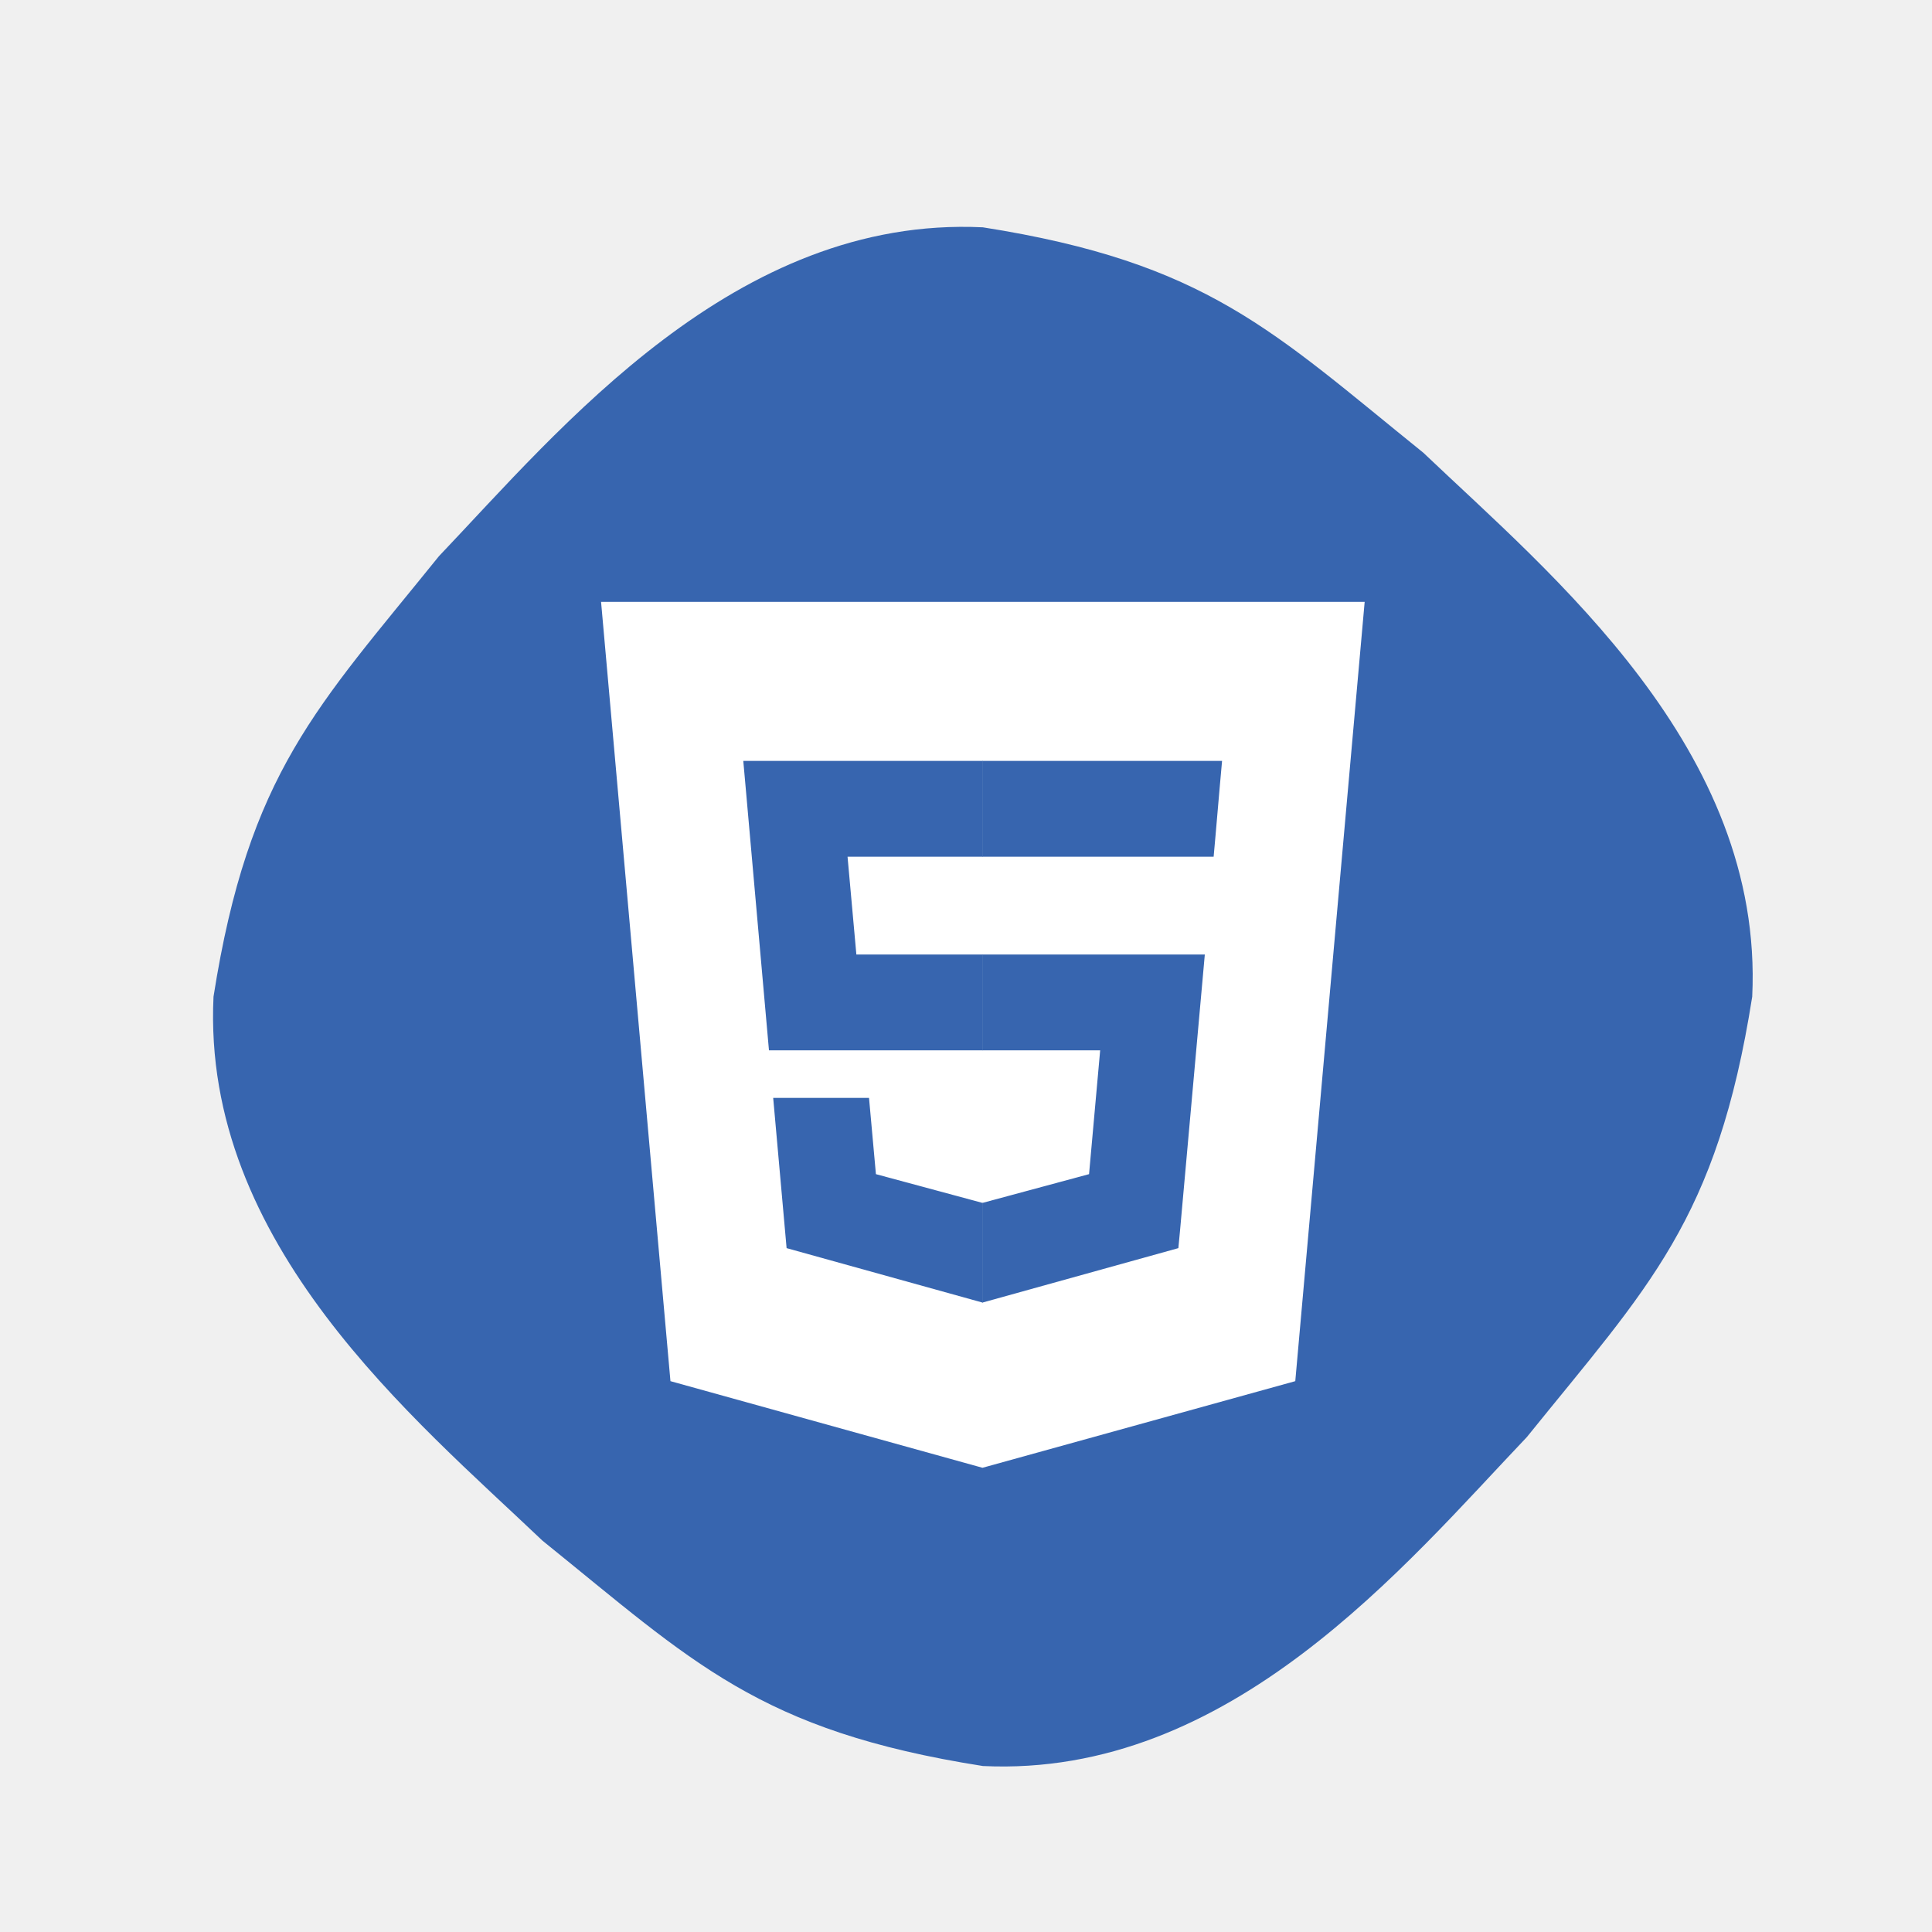
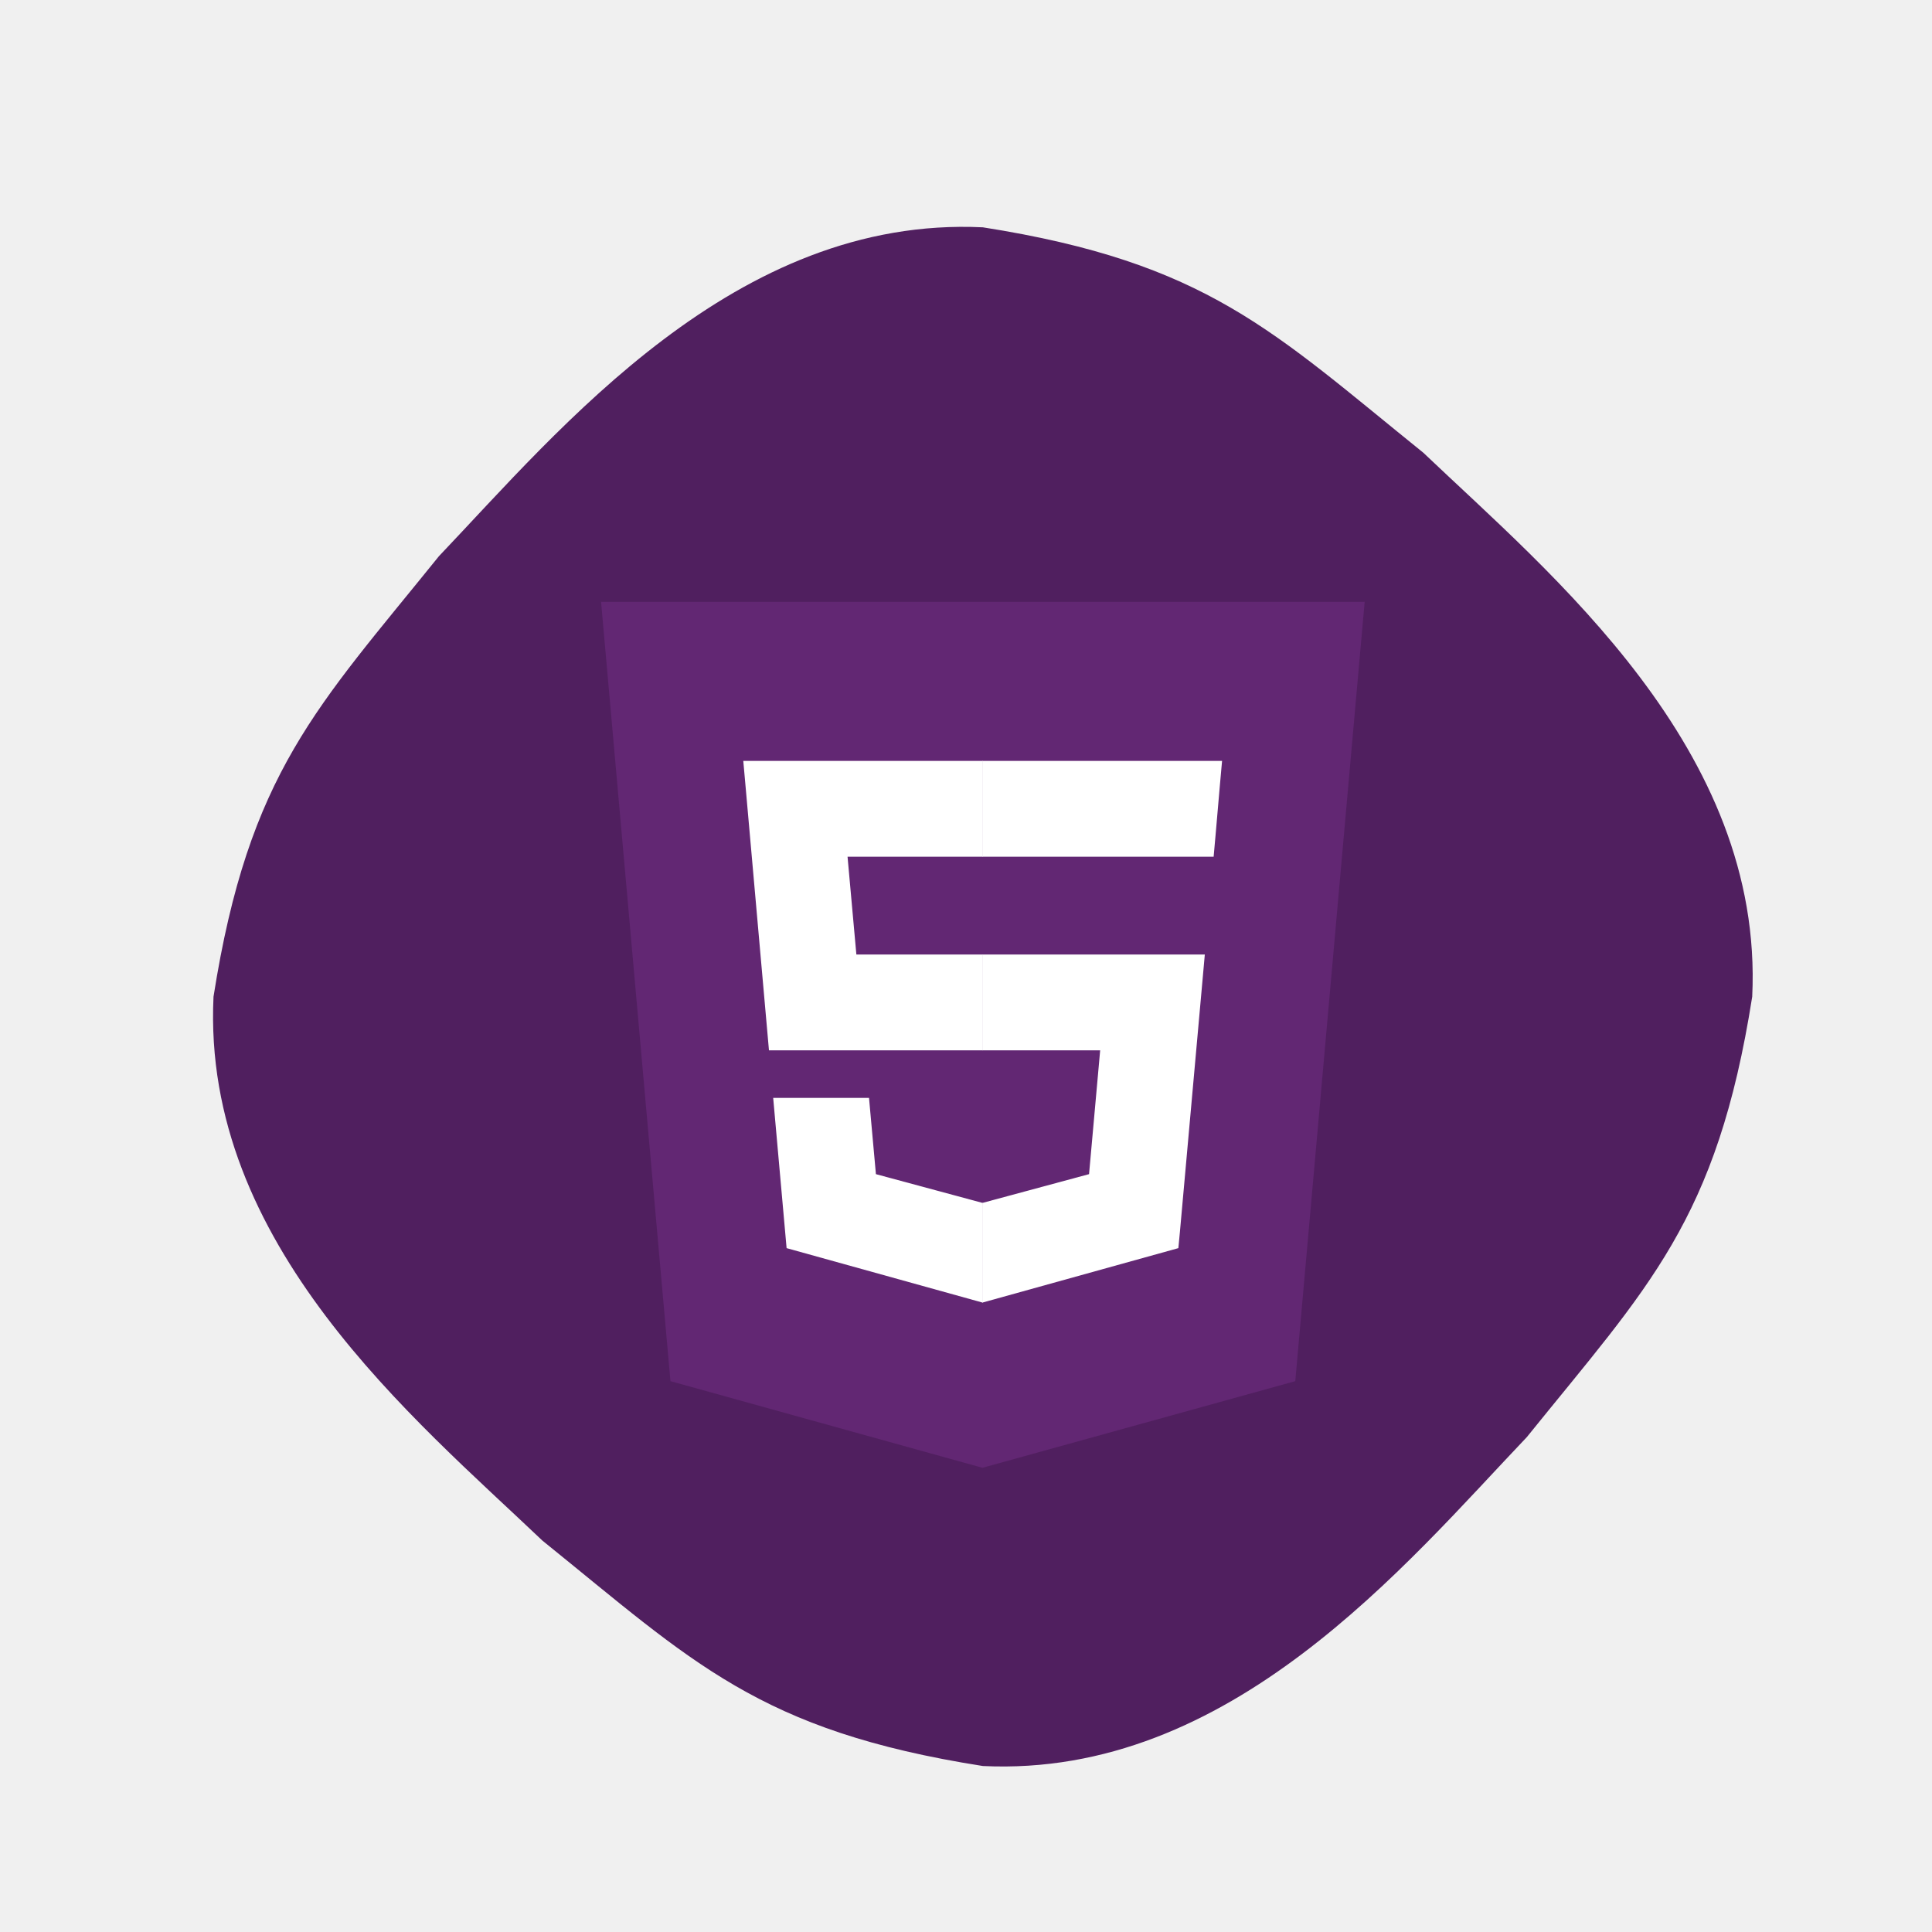
<svg xmlns="http://www.w3.org/2000/svg" enable-background="new 0 0 504 504" id="Layer_1" version="1.1" viewBox="0 0 504 504" xml:space="preserve">
-   <path d="M457.1,260c-9.2,58.5-27.1,75.6-58.8,114.9c-31.7,33.3-77.3,88.9-141.9,85.8c-58.5-9.2-75.6-27.1-114.9-58.8  c-33.3-31.7-88.9-77.3-85.8-141.9c9.2-58.5,27.1-75.6,58.8-114.9c31.7-33.3,77.3-88.9,141.9-85.8c58.5,9.2,75.6,27.1,114.9,58.8  C404.6,149.8,460.2,195.4,457.1,260z" fill="#3765AF" />
+   <path d="M457.1,260c-9.2,58.5-27.1,75.6-58.8,114.9c-31.7,33.3-77.3,88.9-141.9,85.8c-58.5-9.2-75.6-27.1-114.9-58.8  c-33.3-31.7-88.9-77.3-85.8-141.9c9.2-58.5,27.1-75.6,58.8-114.9c31.7-33.3,77.3-88.9,141.9-85.8c58.5,9.2,75.6,27.1,114.9,58.8  C404.6,149.8,460.2,195.4,457.1,260z" fill="#501f5f" />
  <g>
-     <polygon fill="#FFFFFF" points="174.9,360.3 156.8,157 356,157 337.9,360.3 256.3,382.9  " />
-     <polygon fill="#3765AF" points="256.4,249 223.4,249 221.1,223.5 256.4,223.5 256.4,198.5 256.3,198.5 193.9,198.5 194.5,205.2    200.6,274 256.4,274  " />
-     <polygon fill="#3765AF" points="256.4,313.8 256.3,313.8 228.5,306.3 226.7,286.4 213.2,286.4 201.7,286.4 205.2,325.6    256.3,339.8 256.4,339.8  " />
-     <polygon fill="#3765AF" points="256.3,249 256.3,274 287,274 284.1,306.3 256.3,313.8 256.3,339.8 307.4,325.6 307.8,321.4    313.7,255.7 314.3,249 307.6,249  " />
-     <polygon fill="#3765AF" points="256.3,198.5 256.3,214 256.3,223.4 256.3,223.5 316.5,223.5 316.5,223.5 316.6,223.5 317.1,217.9    318.2,205.2 318.8,198.5  " />
+     <polygon fill="#622773" points="174.9,360.3 156.8,157 356,157 337.9,360.3 256.3,382.9  " />
+     <polygon fill="#fff" points="256.4,249 223.4,249 221.1,223.5 256.4,223.5 256.4,198.5 256.3,198.5 193.9,198.5 194.5,205.2    200.6,274 256.4,274  " />
+     <polygon fill="#fff" points="256.4,313.8 256.3,313.8 228.5,306.3 226.7,286.4 213.2,286.4 201.7,286.4 205.2,325.6    256.3,339.8 256.4,339.8  " />
+     <polygon fill="#fff" points="256.3,249 256.3,274 287,274 284.1,306.3 256.3,313.8 256.3,339.8 307.4,325.6 307.8,321.4    313.7,255.7 314.3,249 307.6,249  " />
+     <polygon fill="#fff" points="256.3,198.5 256.3,214 256.3,223.4 256.3,223.5 316.5,223.5 316.5,223.5 316.6,223.5 317.1,217.9    318.2,205.2 318.8,198.5  " />
  </g>
</svg>
